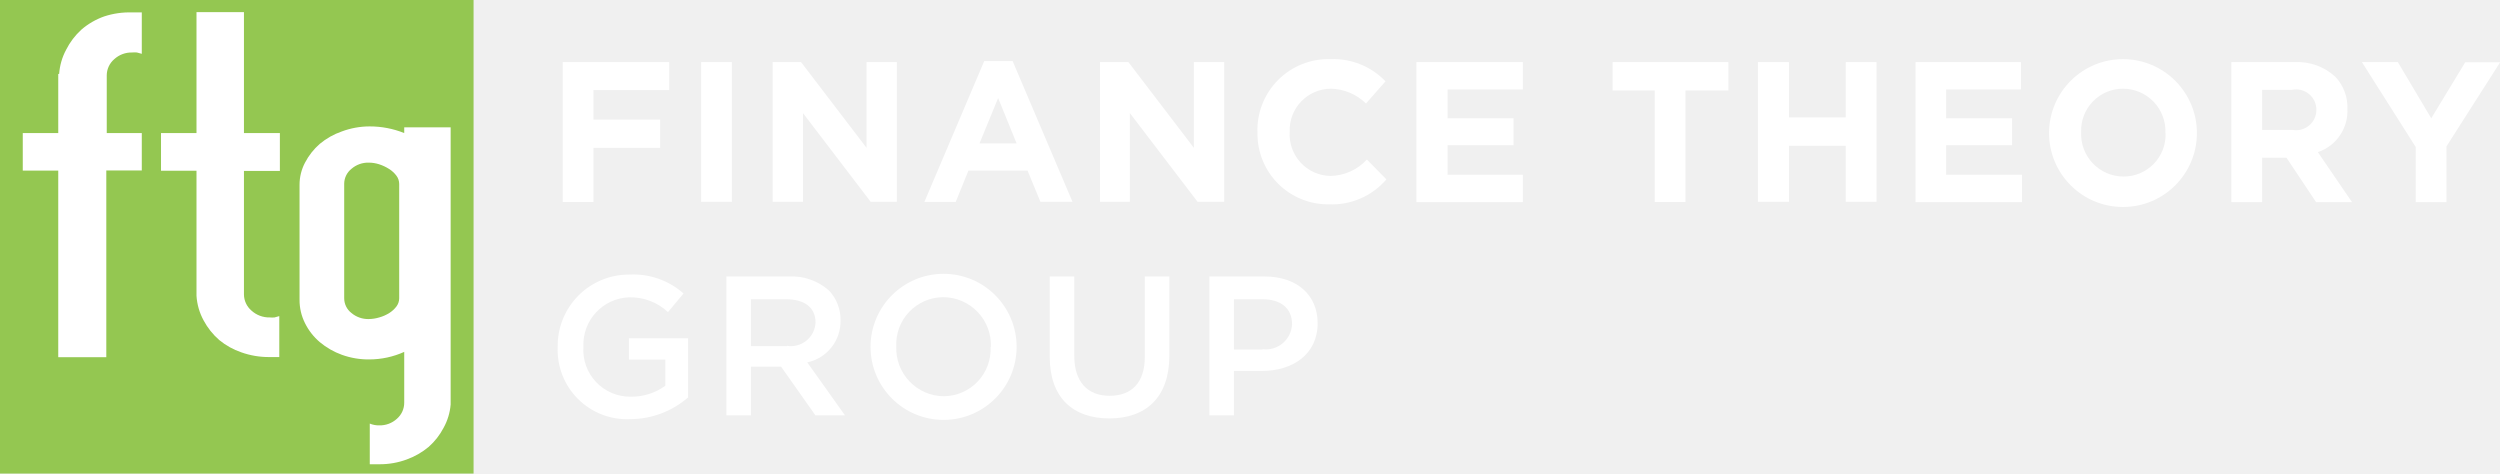
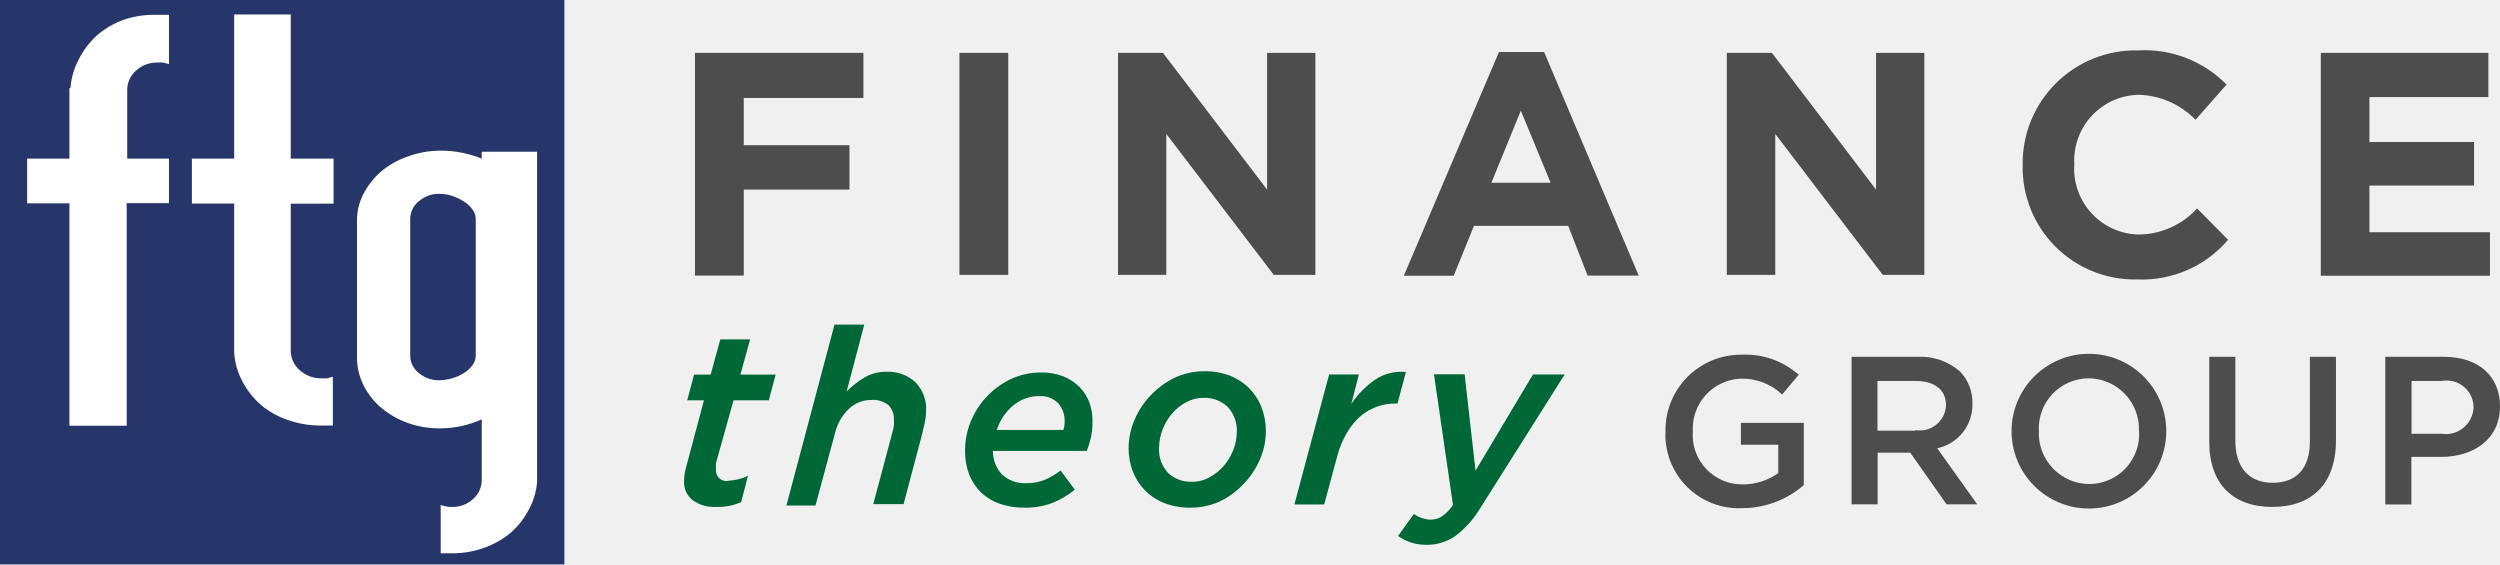
- <svg xmlns="http://www.w3.org/2000/svg" viewBox="0 0 169.09 32.03">
+ <svg xmlns="http://www.w3.org/2000/svg" viewBox="0 0 141.88 32.03">
  <g opacity="0.9">
-     <rect width="32.03" height="32.03" fill="#89c23f" />
+     <rect width="32.03" height="32.03" fill="#0f215b" />
  </g>
  <path d="M7.19,9h2.4v2.53H7.19V24.16H3.94V11.54H1.54V9h2.4V5H4a4.06,4.06,0,0,1,.47-1.63A4.7,4.7,0,0,1,5.51,2a4.79,4.79,0,0,1,1.54-.89A5.44,5.44,0,0,1,8.91.84l0.34,0,0.34,0V3.64L9.26,3.55a1.68,1.68,0,0,0-.32,0A1.73,1.73,0,0,0,7.73,4a1.45,1.45,0,0,0-.51,1.1V5.3h0V9Z" fill="#fff" />
  <path d="M16.5,16v3.71h0v0.21A1.45,1.45,0,0,0,17,21a1.78,1.78,0,0,0,1.25.47,1.65,1.65,0,0,0,.32,0l0.32-.09v2.77l-0.34,0-0.34,0a5.54,5.54,0,0,1-1.89-.32A4.78,4.78,0,0,1,14.83,23a4.68,4.68,0,0,1-1.06-1.33A4,4,0,0,1,13.29,20h0V11.55h-2.4V9h2.4V0.82H16.5V9h2.43v2.56H16.5V16Z" fill="#fff" />
  <path d="M30.48,8.61V27.36A3.91,3.91,0,0,1,30,28.94a4.51,4.51,0,0,1-1,1.28,4.94,4.94,0,0,1-1.5.86,5.21,5.21,0,0,1-1.81.32l-0.34,0-0.34,0V28.65a1.57,1.57,0,0,0,.64.12,1.7,1.7,0,0,0,1.2-.45,1.43,1.43,0,0,0,.49-1.09V27.05h0V23.8a5.75,5.75,0,0,1-2.36.51A5.29,5.29,0,0,1,23.13,24a4.94,4.94,0,0,1-1.5-.86,4,4,0,0,1-1-1.28,3.47,3.47,0,0,1-.37-1.58h0V12.5h0A3.2,3.2,0,0,1,20.63,11a4.32,4.32,0,0,1,1-1.27,4.74,4.74,0,0,1,1.49-.84A5.39,5.39,0,0,1,25,8.55,6.23,6.23,0,0,1,27.34,9V8.61h3.14ZM27,12.44a0.93,0.93,0,0,0-.19-0.56,1.82,1.82,0,0,0-.49-0.45,2.9,2.9,0,0,0-.68-0.32A2.31,2.31,0,0,0,24.94,11a1.72,1.72,0,0,0-1.17.42,1.3,1.3,0,0,0-.49,1v7.75a1.26,1.26,0,0,0,.49,1,1.76,1.76,0,0,0,1.17.41,2.59,2.59,0,0,0,.71-0.11,2.48,2.48,0,0,0,.68-0.3,1.8,1.8,0,0,0,.49-0.45A0.93,0.93,0,0,0,27,20.18V12.44Z" fill="#fff" />
-   <path d="M38.06,4.2h7.2V6.09H40.14v2h4.51V10H40.14v3.66H38.06V4.2Z" fill="#fff" />
-   <path d="M47.42,4.2H49.5v9.45H47.42V4.2Z" fill="#fff" />
-   <path d="M52.26,4.2h1.92L58.61,10V4.2h2.05v9.45H58.89l-4.58-6v6H52.26V4.2Z" fill="#fff" />
-   <path d="M66.57,4.13h1.92l4.05,9.52H70.37L69.5,11.54h-4l-0.86,2.12H62.52ZM68.76,9.7L67.51,6.63,66.25,9.7h2.51Z" fill="#fff" />
-   <path d="M74.4,4.2h1.92L80.75,10V4.2H82.8v9.45H81l-4.58-6v6H74.4V4.2Z" fill="#fff" />
-   <path d="M85.05,9v0A4.8,4.8,0,0,1,90,4,4.88,4.88,0,0,1,93.71,5.5L92.39,7A3.49,3.49,0,0,0,90,6,2.8,2.8,0,0,0,87.23,8.9v0a2.81,2.81,0,0,0,2.74,3,3.41,3.41,0,0,0,2.48-1.11l1.32,1.34a4.83,4.83,0,0,1-3.88,1.69A4.77,4.77,0,0,1,85.05,9Z" fill="#fff" />
-   <path d="M95.84,4.2H103V6.05H97.91V8h4.46V9.82H97.91v2H103v1.85h-7.2V4.2Z" fill="#fff" />
-   <path d="M111.95,6.12h-2.88V4.2h7.83V6.12H114v7.54h-2.08V6.12Z" fill="#fff" />
-   <path d="M118.9,4.2H121V7.94h3.84V4.2h2.08v9.45h-2.08V9.86H121v3.79H118.9V4.2Z" fill="#fff" />
-   <path d="M129.56,4.2h7.13V6.05h-5.06V8h4.46V9.82h-4.46v2h5.13v1.85h-7.2V4.2Z" fill="#fff" />
-   <path d="M138.59,9v0a5,5,0,0,1,10,0v0A5,5,0,0,1,138.59,9Zm7.87,0v0a2.87,2.87,0,0,0-2.86-3,2.83,2.83,0,0,0-2.84,2.94v0a2.87,2.87,0,0,0,2.86,3A2.83,2.83,0,0,0,146.47,9Z" fill="#fff" />
-   <path d="M150.89,4.2h4.32a3.77,3.77,0,0,1,2.75,1,3,3,0,0,1,.81,2.16v0a2.94,2.94,0,0,1-2,2.93l2.31,3.38h-2.43l-2-3H153v3h-2.08V4.2Zm4.19,4.59a1.37,1.37,0,0,0,1.59-1.34v0A1.37,1.37,0,0,0,155,6.08H153V8.79h2.11Z" fill="#fff" />
-   <path d="M163.38,9.93L159.75,4.2h2.43L164.44,8l2.3-3.79h2.36l-3.63,5.69v3.77h-2.08V9.93Z" fill="#fff" />
-   <path d="M37.72,23.46v0a4.82,4.82,0,0,1,4.88-4.89,5.1,5.1,0,0,1,3.63,1.28l-1.05,1.26a3.7,3.7,0,0,0-2.65-1,3.2,3.2,0,0,0-3.07,3.34v0a3.16,3.16,0,0,0,3.21,3.38A3.86,3.86,0,0,0,45,26.09V24.32H42.54V22.88h4v4a6,6,0,0,1-3.94,1.47A4.69,4.69,0,0,1,37.72,23.46Z" fill="#fff" />
-   <path d="M49.13,18.7h4.21a3.81,3.81,0,0,1,2.73.95,2.85,2.85,0,0,1,.78,2v0a2.84,2.84,0,0,1-2.25,2.86l2.55,3.58h-2l-2.32-3.29H50.79v3.29H49.13V18.7Zm4.09,4.69a1.67,1.67,0,0,0,1.94-1.58v0c0-1-.73-1.57-2-1.57H50.79v3.17h2.43Z" fill="#fff" />
-   <path d="M58.88,23.46v0a4.94,4.94,0,0,1,9.88,0v0A4.94,4.94,0,0,1,58.88,23.46Zm8.14,0v0a3.24,3.24,0,0,0-3.21-3.36,3.19,3.19,0,0,0-3.19,3.34v0a3.24,3.24,0,0,0,3.21,3.36A3.19,3.19,0,0,0,67,23.46Z" fill="#fff" />
-   <path d="M71,24.14V18.7h1.66v5.37c0,1.76.9,2.7,2.39,2.7s2.38-.89,2.38-2.63V18.7h1.66v5.36c0,2.82-1.59,4.24-4.06,4.24S71,26.89,71,24.14Z" fill="#fff" />
-   <path d="M81.8,18.7h3.73c2.2,0,3.59,1.26,3.59,3.16v0c0,2.12-1.7,3.23-3.78,3.23H83.46v3H81.8V18.7Zm3.59,4.92a1.78,1.78,0,0,0,2-1.69v0c0-1.11-.8-1.69-2-1.69H83.46v3.4h1.93Z" fill="#fff" />
+   <path d="M39.44,3H49V5.56H42.21V8.24h6v2.52h-6v4.88H39.44V3Z" fill="#4d4d4d" />
+   <path d="M54.45,3h2.77v12.6H54.45V3Z" fill="#4d4d4d" />
+   <path d="M63.45,3H66l5.91,7.76V3h2.74v12.6H72.29l-6.1-8v8H63.45V3Z" fill="#4d4d4d" />
+   <path d="M85.07,2.95h2.56L93,15.64h-2.9L89,12.82H83.65l-1.15,2.83H79.67ZM88,10.37L86.31,6.28l-1.67,4.09H88Z" fill="#4d4d4d" />
+   <path d="M98,3h2.56l5.91,7.76V3h2.74v12.6h-2.36l-6.1-8v8H98V3Z" fill="#4d4d4d" />
+   <path d="M114.79,9.38v0a6.41,6.41,0,0,1,6.57-6.52,6.5,6.5,0,0,1,5,1.94l-1.76,2a4.65,4.65,0,0,0-3.22-1.42,3.73,3.73,0,0,0-3.66,3.93v0a3.74,3.74,0,0,0,3.66,4,4.55,4.55,0,0,0,3.31-1.48l1.76,1.78a6.44,6.44,0,0,1-5.17,2.25A6.36,6.36,0,0,1,114.79,9.38Z" fill="#4d4d4d" />
+   <path d="M131.71,3h9.51V5.51h-6.75V8.06h5.94v2.47h-5.94v2.65h6.84v2.47h-9.6V3Z" fill="#4d4d4d" />
+   <path d="M40.67,28.77a2.11,2.11,0,0,1-1.37-.39,1.3,1.3,0,0,1-.48-1.06,3,3,0,0,1,.13-0.85l1-3.75H39l0.39-1.46h0.94l0.55-2h1.69l-0.55,2h2l-0.39,1.46h-2l-1,3.57a1.92,1.92,0,0,0,0,.22,1.61,1.61,0,0,0,0,.2,0.59,0.59,0,0,0,.74.57A2.75,2.75,0,0,0,42.45,27L42.06,28.5A3.34,3.34,0,0,1,40.67,28.77Z" fill="#006837" />
+   <path d="M47.36,18.42h1.69l-1,3.79a5.3,5.3,0,0,1,1-.78,2.34,2.34,0,0,1,1.25-.33,2.25,2.25,0,0,1,1.65.59,2.16,2.16,0,0,1,.61,1.62,3.22,3.22,0,0,1-.07.64q-0.07.34-.15,0.66l-1.06,4H49.56l1.09-4.09a2.44,2.44,0,0,0,.08-0.38,2.66,2.66,0,0,0,0-.36A1.09,1.09,0,0,0,50.43,23a1.38,1.38,0,0,0-1-.3,1.79,1.79,0,0,0-1.26.51,2.77,2.77,0,0,0-.77,1.33l-1.12,4.15H44.63Z" fill="#006837" />
+   <path d="M56.35,25.56a1.93,1.93,0,0,0,.5,1.35,1.86,1.86,0,0,0,1.42.51,2.62,2.62,0,0,0,1-.18,3.89,3.89,0,0,0,.92-0.54L61,27.79a5.08,5.08,0,0,1-1.22.73,4.19,4.19,0,0,1-1.65.29,4.09,4.09,0,0,1-1.39-.22,2.91,2.91,0,0,1-1.06-.64,2.87,2.87,0,0,1-.67-1,3.62,3.62,0,0,1-.24-1.34A4.41,4.41,0,0,1,55.06,24a4.6,4.6,0,0,1,2.27-2.47,4,4,0,0,1,1.76-.39,3.3,3.3,0,0,1,1.26.22,2.72,2.72,0,0,1,.92.61,2.57,2.57,0,0,1,.57.91A3.21,3.21,0,0,1,62,24a3.82,3.82,0,0,1-.08.79,5.39,5.39,0,0,1-.24.8H56.35Zm4-1.16a1.45,1.45,0,0,0,.07-0.5,1.5,1.5,0,0,0-.35-1A1.38,1.38,0,0,0,59,22.48a2.28,2.28,0,0,0-1.51.54,3,3,0,0,0-.92,1.38h3.84Z" fill="#006837" />
+   <path d="M67.54,28.81a3.87,3.87,0,0,1-1.44-.25A3.17,3.17,0,0,1,65,27.85a3.12,3.12,0,0,1-.7-1.07,3.6,3.6,0,0,1-.25-1.34,4.09,4.09,0,0,1,.34-1.62,4.51,4.51,0,0,1,.92-1.39,4.62,4.62,0,0,1,1.37-1,3.94,3.94,0,0,1,1.68-.36,3.87,3.87,0,0,1,1.44.25,3.18,3.18,0,0,1,1.09.71,3.13,3.13,0,0,1,.7,1.08,3.66,3.66,0,0,1,.25,1.35,4,4,0,0,1-.34,1.62,4.6,4.6,0,0,1-.93,1.39,4.51,4.51,0,0,1-1.37,1A4,4,0,0,1,67.54,28.81Zm0.1-1.47a2,2,0,0,0,1-.25,2.86,2.86,0,0,0,.81-0.65,3.1,3.1,0,0,0,.54-0.9,2.77,2.77,0,0,0,.2-1,1.93,1.93,0,0,0-.52-1.45,1.87,1.87,0,0,0-1.36-.51,2.07,2.07,0,0,0-1,.25,2.82,2.82,0,0,0-.81.66,3.08,3.08,0,0,0-.53.91,2.82,2.82,0,0,0-.19,1,1.93,1.93,0,0,0,.52,1.45A1.87,1.87,0,0,0,67.63,27.34Z" fill="#006837" />
+   <path d="M75.43,21.25h1.69l-0.43,1.67a5.23,5.23,0,0,1,1.36-1.38,2.69,2.69,0,0,1,1.74-.43L79.31,22.9h-0.1a3.18,3.18,0,0,0-1.07.18,2.92,2.92,0,0,0-.94.55,3.83,3.83,0,0,0-.76.93,5.3,5.3,0,0,0-.55,1.33l-0.74,2.74H73.46Z" fill="#006837" />
+   <path d="M81,30.92a2.88,2.88,0,0,1-.92-0.13,3.08,3.08,0,0,1-.74-0.37l0.9-1.25a1.83,1.83,0,0,0,.46.23,1.5,1.5,0,0,0,.5.09,1.19,1.19,0,0,0,.61-0.17,2.46,2.46,0,0,0,.65-0.66l-1.08-7.42h1.74l0.62,5.47L87,21.25H88.8L84,28.85a5.54,5.54,0,0,1-1.45,1.6A2.84,2.84,0,0,1,81,30.92Z" fill="#006837" />
+   <path d="M94.52,24.47v0a4.28,4.28,0,0,1,4.33-4.34,4.53,4.53,0,0,1,3.23,1.14l-0.94,1.12a3.29,3.29,0,0,0-2.35-.9,2.84,2.84,0,0,0-2.72,3v0a2.8,2.8,0,0,0,2.85,3,3.43,3.43,0,0,0,2-.64V25.24H98.8V24h3.57v3.53a5.35,5.35,0,0,1-3.5,1.31A4.17,4.17,0,0,1,94.52,24.47Z" fill="#4d4d4d" />
+   <path d="M105.08,20.25h3.74a3.38,3.38,0,0,1,2.42.84,2.54,2.54,0,0,1,.7,1.81v0a2.52,2.52,0,0,1-2,2.54l2.27,3.18h-1.74l-2.06-2.93h-1.85v2.93h-1.48v-8.4Zm3.63,4.16a1.49,1.49,0,0,0,1.73-1.4v0c0-.9-0.65-1.39-1.74-1.39h-2.15v2.82h2.16Z" fill="#4d4d4d" />
+   <path d="M114.16,24.47v0a4.39,4.39,0,0,1,8.78,0v0A4.39,4.39,0,0,1,114.16,24.47Zm7.23,0v0a2.88,2.88,0,0,0-2.85-3,2.84,2.84,0,0,0-2.83,3v0a2.88,2.88,0,0,0,2.85,3A2.84,2.84,0,0,0,121.4,24.47Z" fill="#4d4d4d" />
+   <path d="M125.38,25.08V20.25h1.48V25c0,1.56.8,2.4,2.12,2.4s2.11-.79,2.11-2.34V20.25h1.48V25c0,2.51-1.42,3.77-3.61,3.77S125.38,27.51,125.38,25.08Z" fill="#4d4d4d" />
+   <path d="M135.38,20.25h3.31c2,0,3.19,1.12,3.19,2.81v0c0,1.88-1.51,2.87-3.36,2.87h-1.67v2.7h-1.48v-8.4Zm3.19,4.37a1.58,1.58,0,0,0,1.81-1.5v0a1.53,1.53,0,0,0-1.81-1.5h-1.71v3h1.71Z" fill="#4d4d4d" />
</svg>
